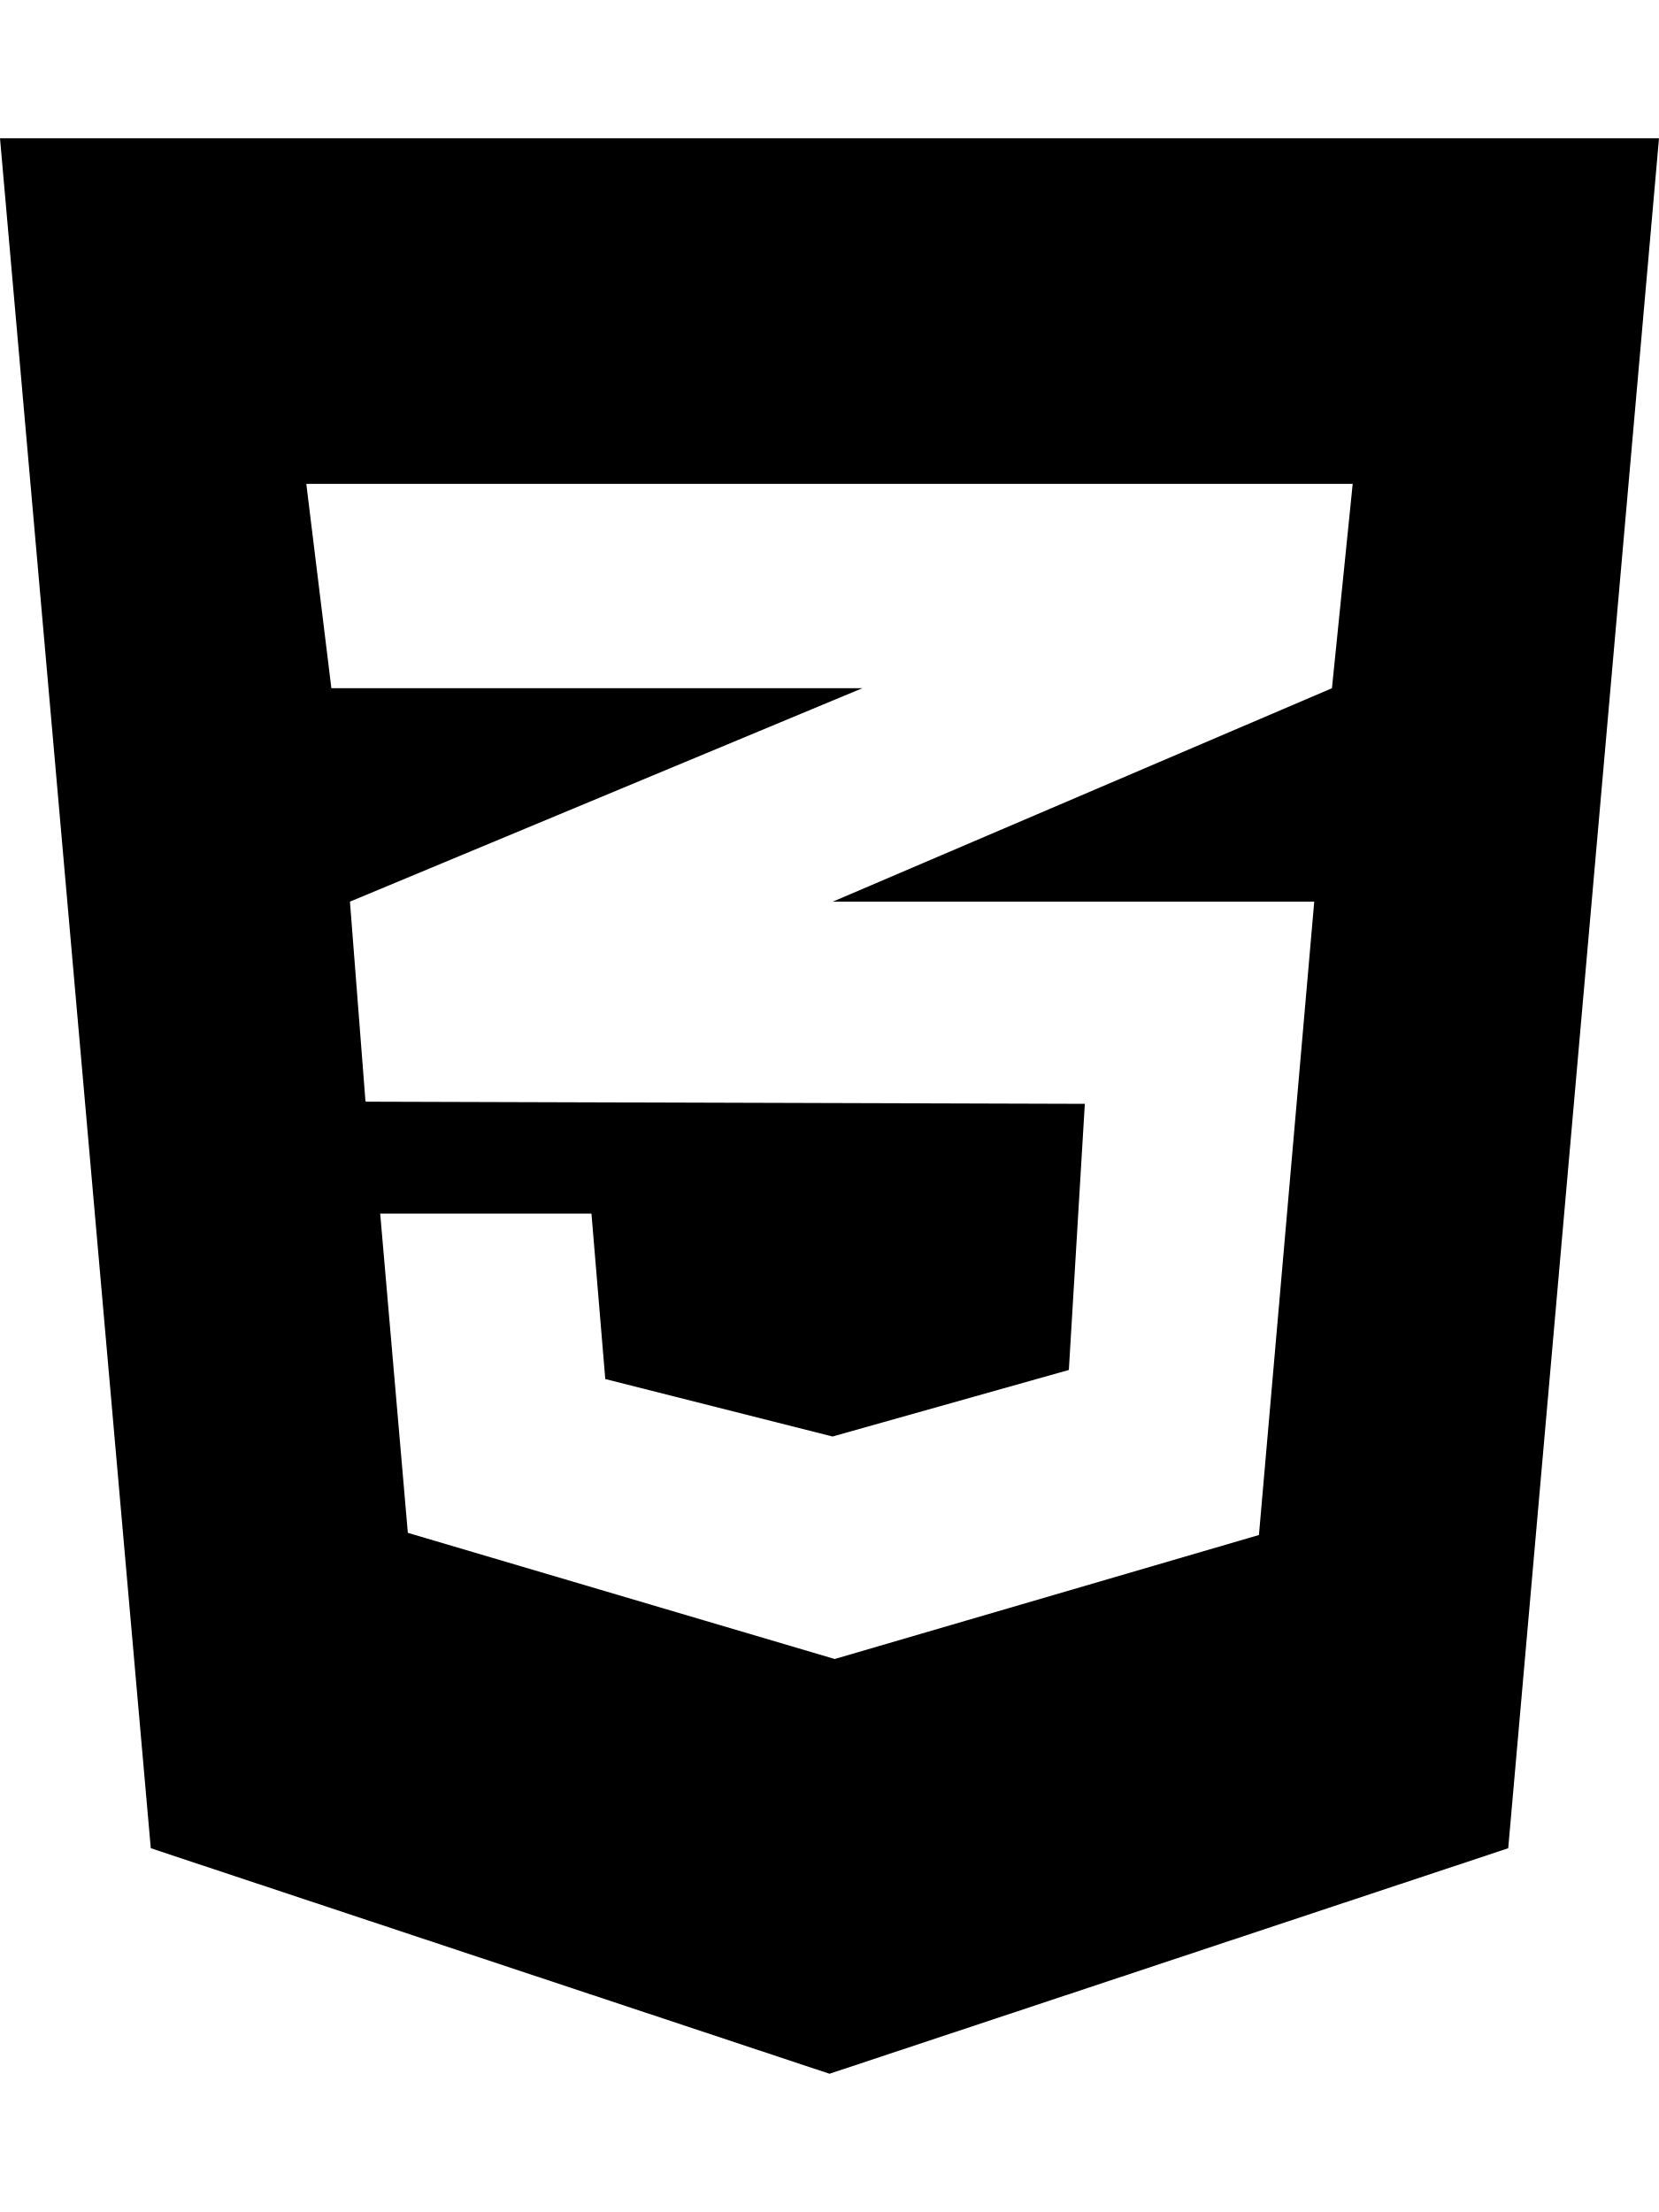
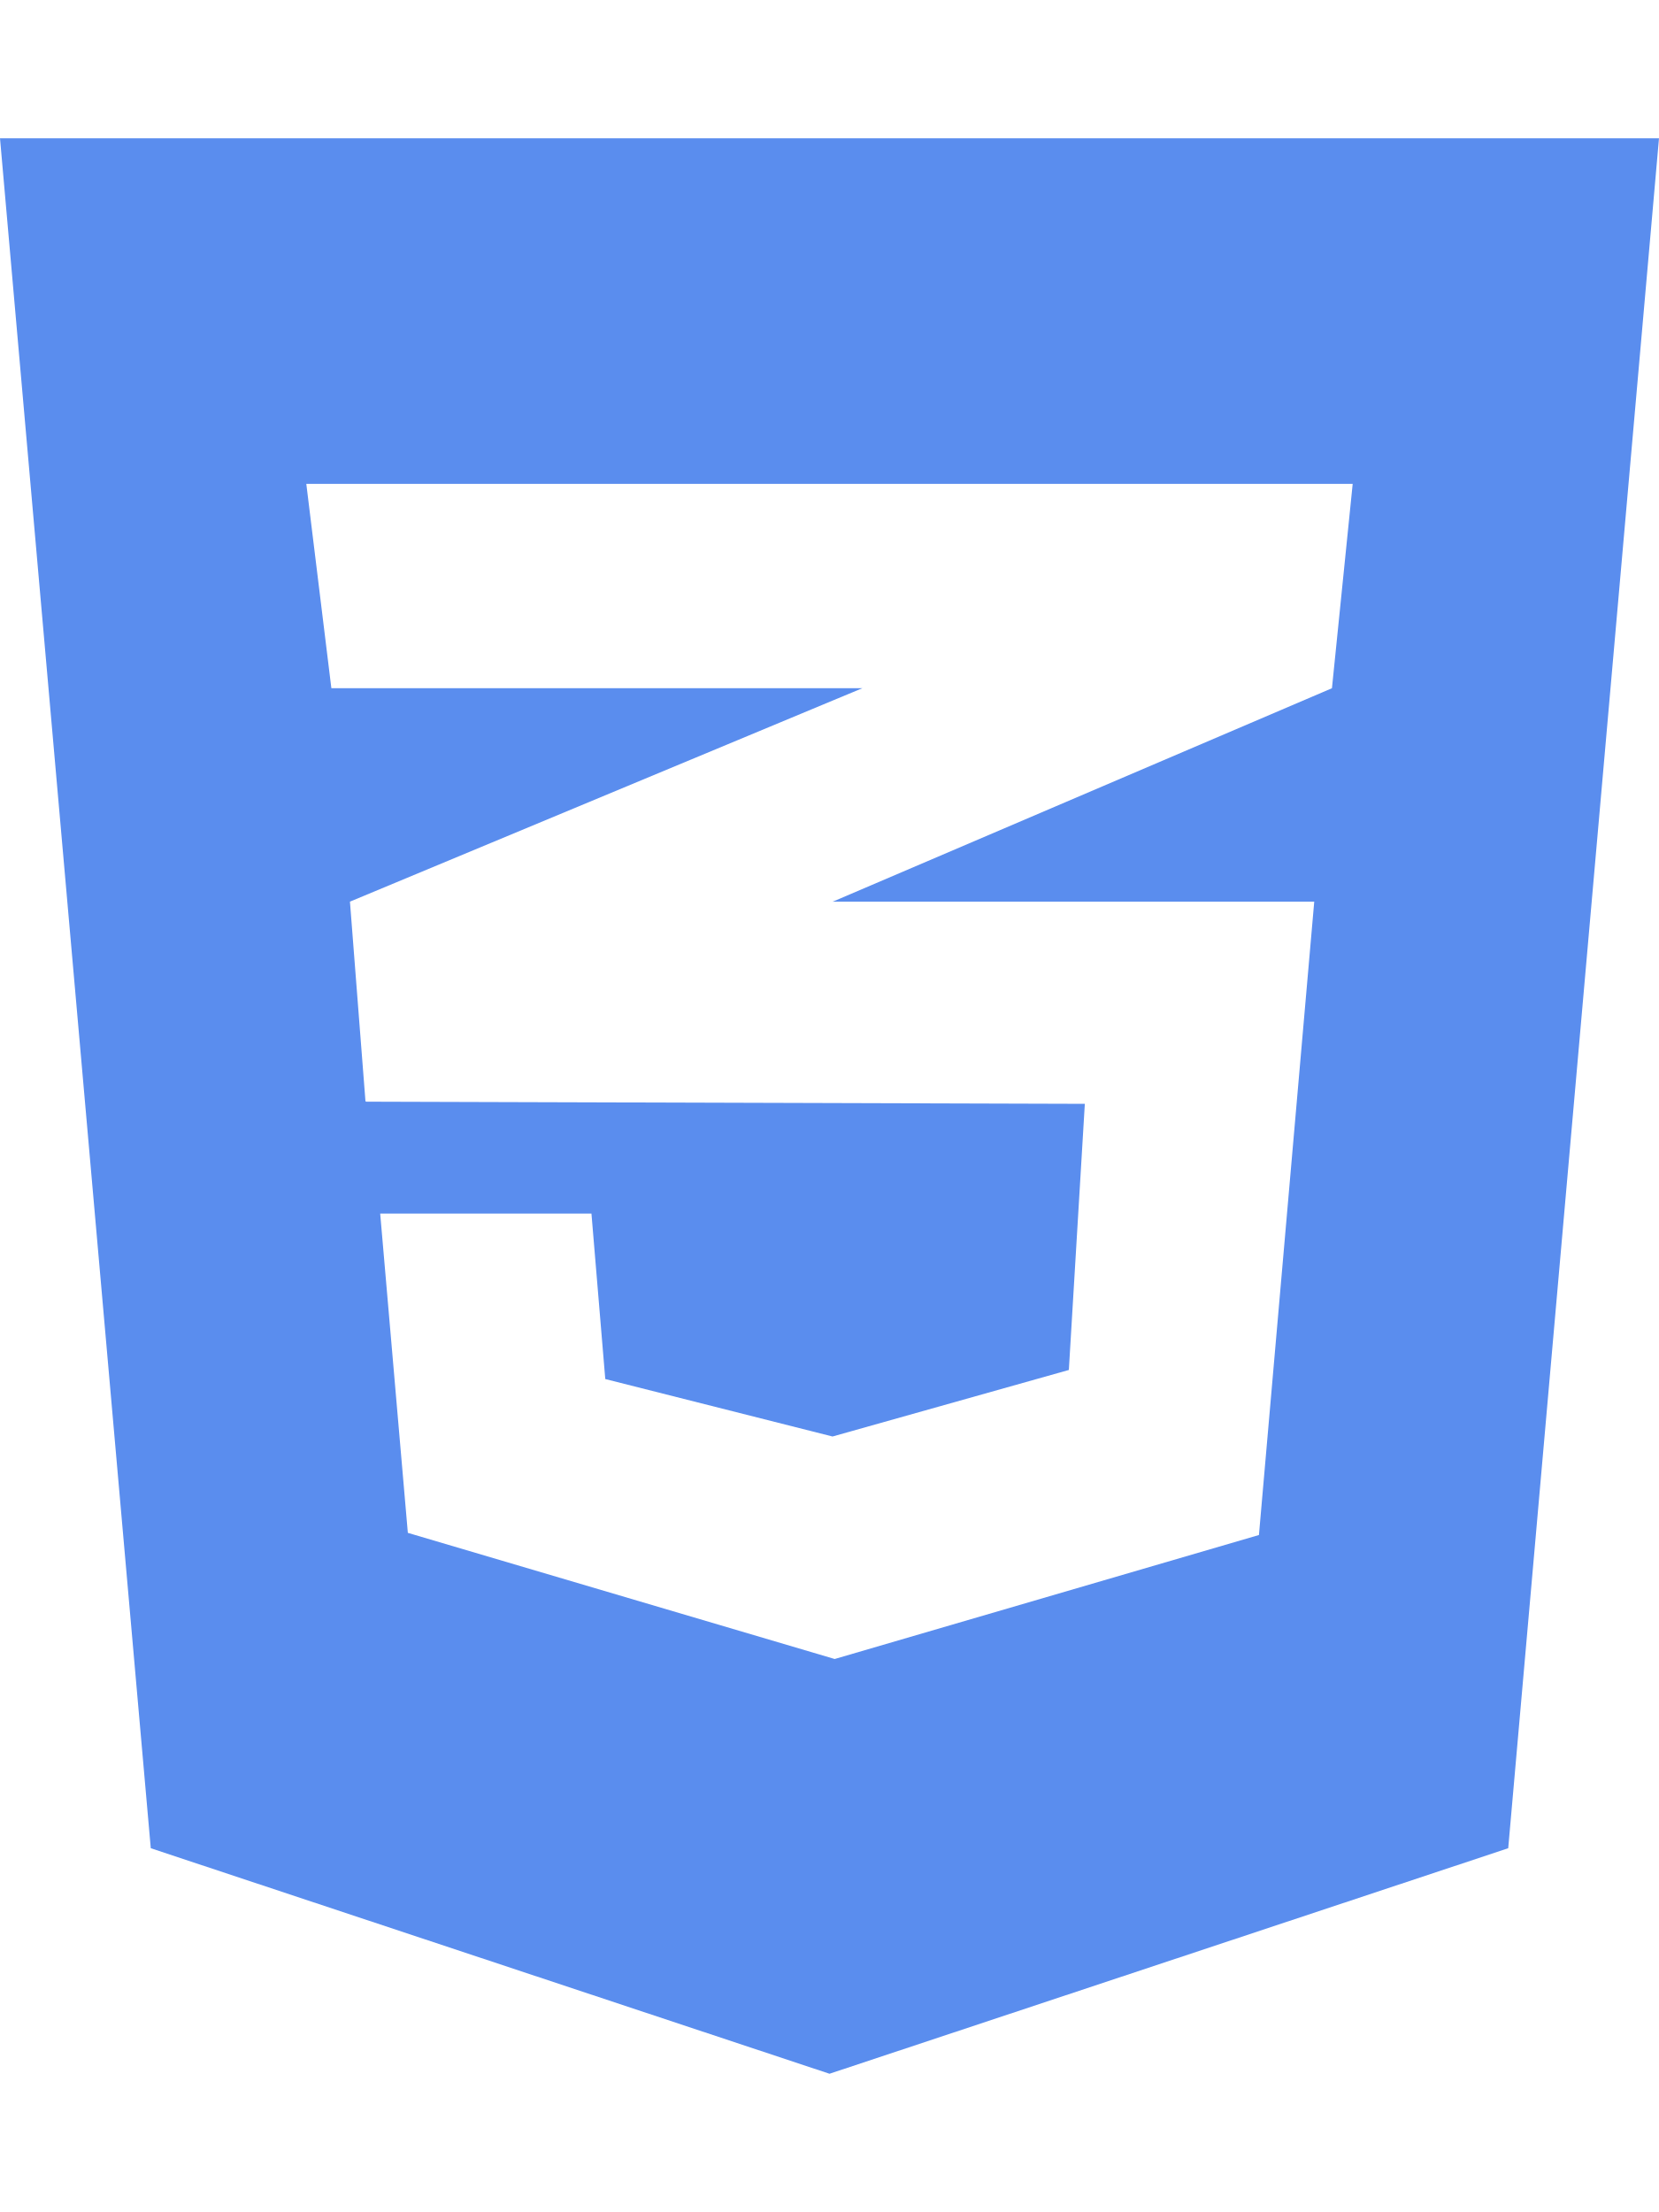
<svg xmlns="http://www.w3.org/2000/svg" viewBox="0 0 384 512">
-   <path d="M0 32l34.9 395.8L192 480l157.1-52.2L384 32H0zm313.1 80l-4.8 47.3L193 208.6l-.3.1h111.5l-12.8 146.6-98.2 28.7-98.8-29.2-6.4-73.9h48.9l3.2 38.3 52.6 13.3 54.7-15.4 3.7-61.6-166.3-.5v-.1l-.2.1-3.6-46.3L193.1 162l6.5-2.7H76.7L70.9 112h242.2z" />
+   <path fill="#5A8DEE" d="M0 32l34.9 395.8L192 480l157.1-52.2L384 32H0zm313.1 80l-4.8 47.3L193 208.6l-.3.1h111.5l-12.8 146.6-98.2 28.7-98.8-29.2-6.4-73.9h48.9l3.2 38.3 52.6 13.3 54.7-15.4 3.7-61.6-166.3-.5v-.1l-.2.1-3.6-46.3L193.1 162l6.5-2.7H76.7L70.9 112h242.2z " />
</svg>
